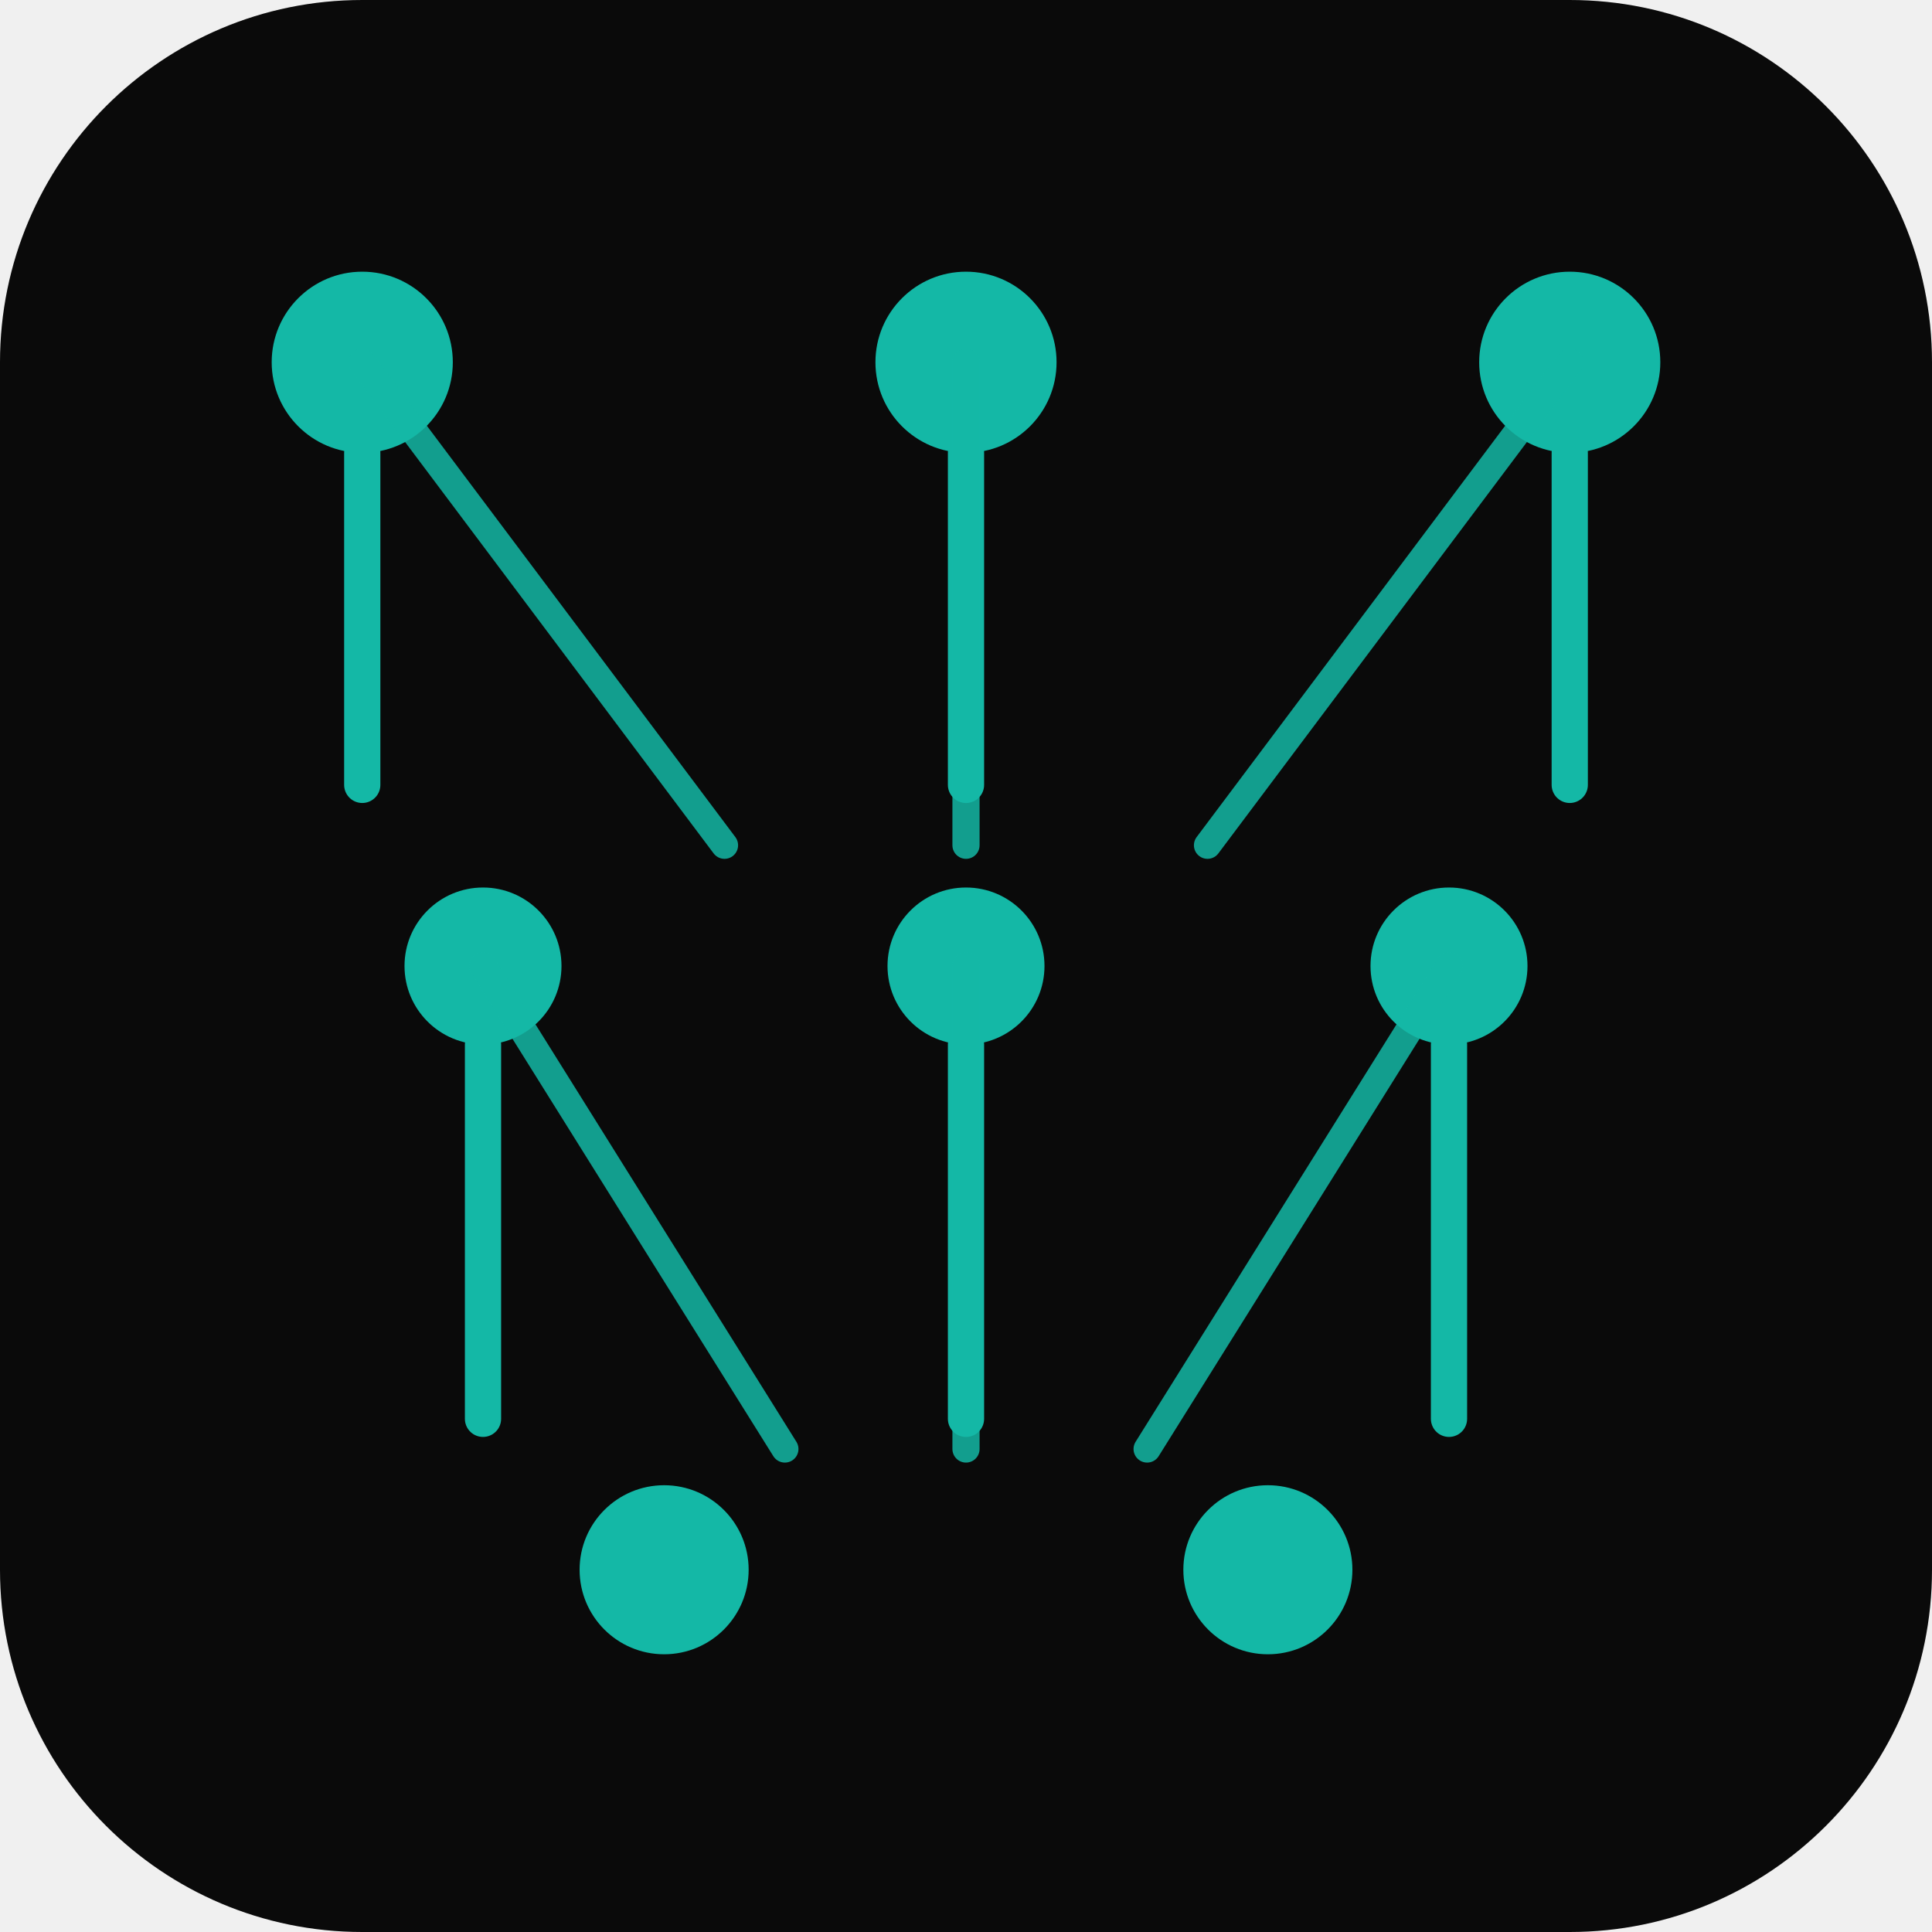
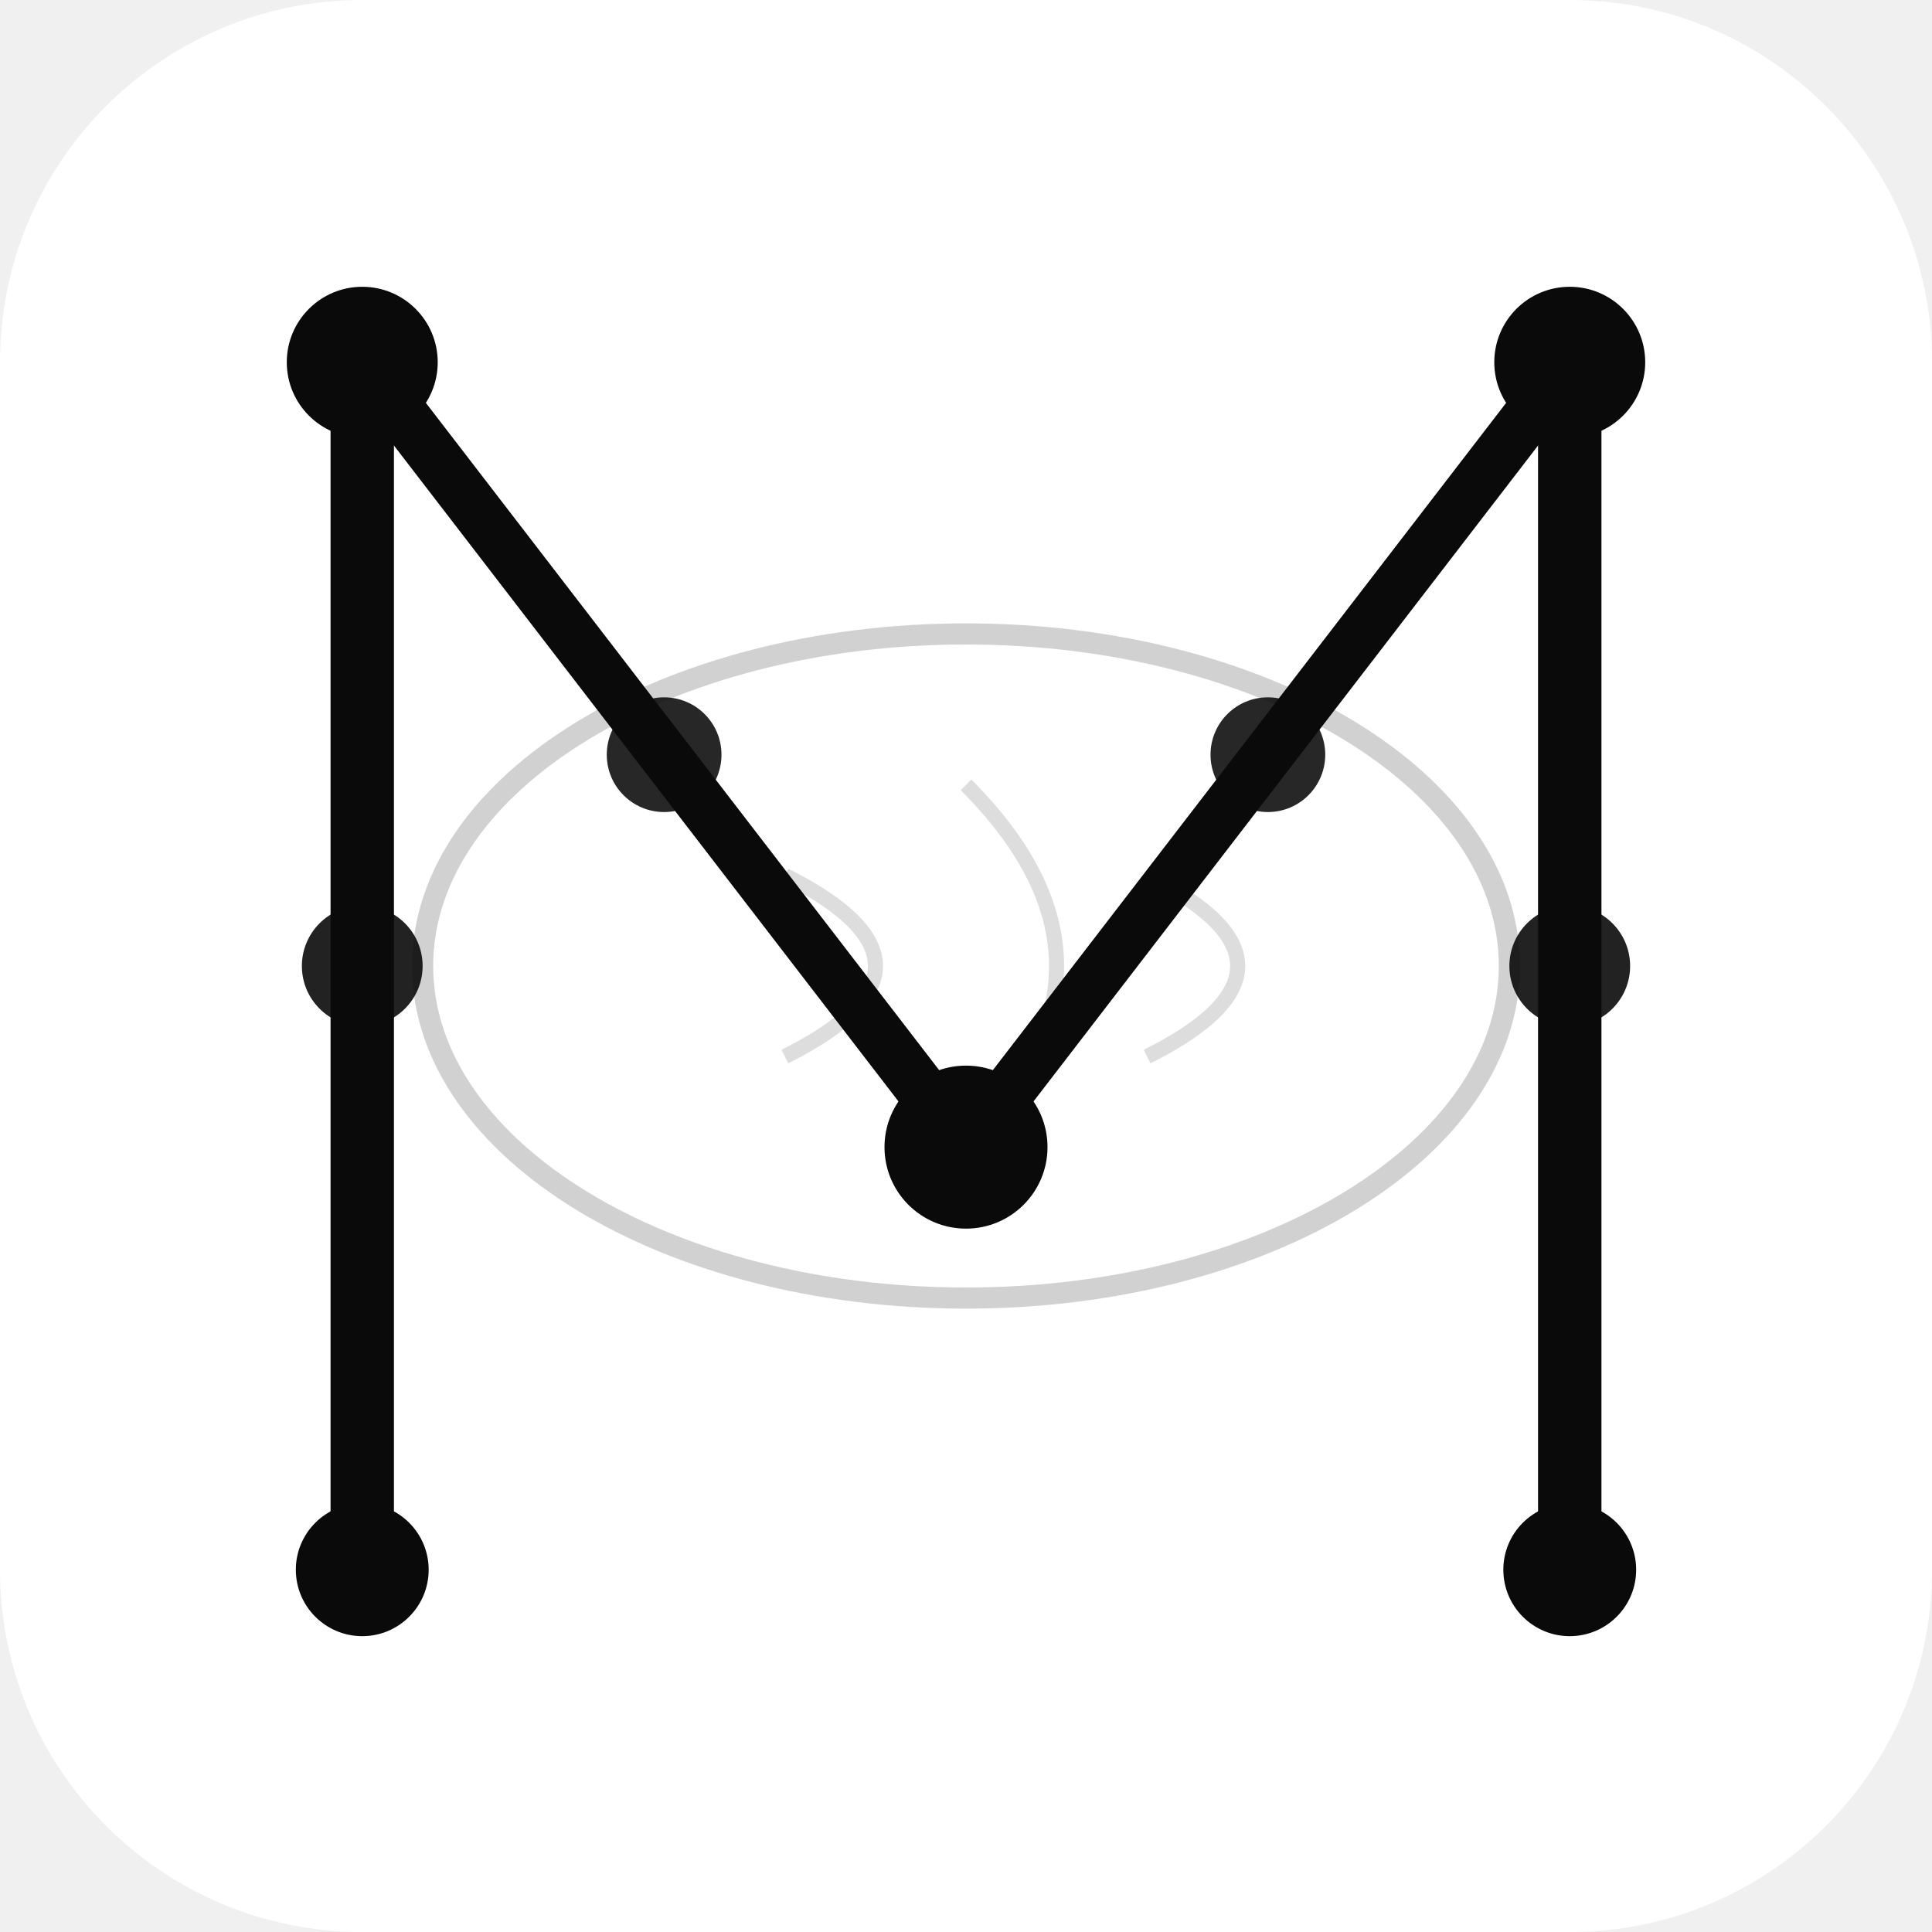
- <svg xmlns="http://www.w3.org/2000/svg" viewBox="0 0 32 32">
-   <rect width="32" height="32" rx="6" fill="#0a0a0a" />
-   <circle cx="6" cy="6" r="1.5" fill="#14b8a6" />
-   <circle cx="16" cy="6" r="1.5" fill="#14b8a6" />
-   <circle cx="26" cy="6" r="1.5" fill="#14b8a6" />
-   <circle cx="8" cy="16" r="1.3" fill="#14b8a6" />
-   <circle cx="16" cy="16" r="1.3" fill="#14b8a6" />
-   <circle cx="24" cy="16" r="1.3" fill="#14b8a6" />
-   <circle cx="11" cy="26" r="1.4" fill="#14b8a6" />
-   <circle cx="21" cy="26" r="1.4" fill="#14b8a6" />
-   <path d="M6 7.5v5.5M16 7.5v5.5M26 7.5v5.5M8 17.3v6.2M16 17.3v6.2M24 17.3v6.2" stroke="#14b8a6" stroke-width="0.6" stroke-linecap="round" />
-   <path d="M6 6l6 8M16 6v8M26 6l-6 8M8 16l5 8M16 16v8M24 16l-5 8" stroke="#14b8a6" stroke-width="0.45" stroke-linecap="round" stroke-linejoin="round" opacity="0.85" />
+ <svg xmlns="http://www.w3.org/2000/svg" viewBox="0 0 32 32" fill="none">
+   <rect width="32" height="32" rx="6" fill="#ffffff" />
+   <ellipse cx="16" cy="16" rx="9" ry="5.5" stroke="#1a1a1a" stroke-width="0.35" fill="none" opacity="0.2" />
+   <path d="M 13 14.5 Q 16 16 13 17.5 M 16 13 Q 19 16 16 19 M 19 14.5 Q 22 16 19 17.5" stroke="#1a1a1a" stroke-width="0.25" fill="none" opacity="0.15" />
+   <path d="M 6 6 L 6 16 L 6 26 M 26 6 L 26 16 L 26 26" stroke="#0a0a0a" stroke-width="1.05" stroke-linecap="round" stroke-linejoin="round" />
+   <path d="M 6 6 L 11 12.5 L 16 19 L 21 12.5 L 26 6" stroke="#0a0a0a" stroke-width="0.85" stroke-linecap="round" stroke-linejoin="round" />
+   <circle cx="6" cy="6" r="1.25" fill="#0a0a0a" />
+   <circle cx="26" cy="6" r="1.25" fill="#0a0a0a" />
+   <circle cx="16" cy="19" r="1.35" fill="#0a0a0a" />
+   <circle cx="6" cy="26" r="1.1" fill="#0a0a0a" />
+   <circle cx="26" cy="26" r="1.1" fill="#0a0a0a" />
+   <circle cx="6" cy="16" r="1" fill="#0a0a0a" opacity="0.9" />
+   <circle cx="26" cy="16" r="1" fill="#0a0a0a" opacity="0.9" />
+   <circle cx="11" cy="12.5" r="0.95" fill="#0a0a0a" opacity="0.88" />
+   <circle cx="21" cy="12.5" r="0.95" fill="#0a0a0a" opacity="0.88" />
</svg>
